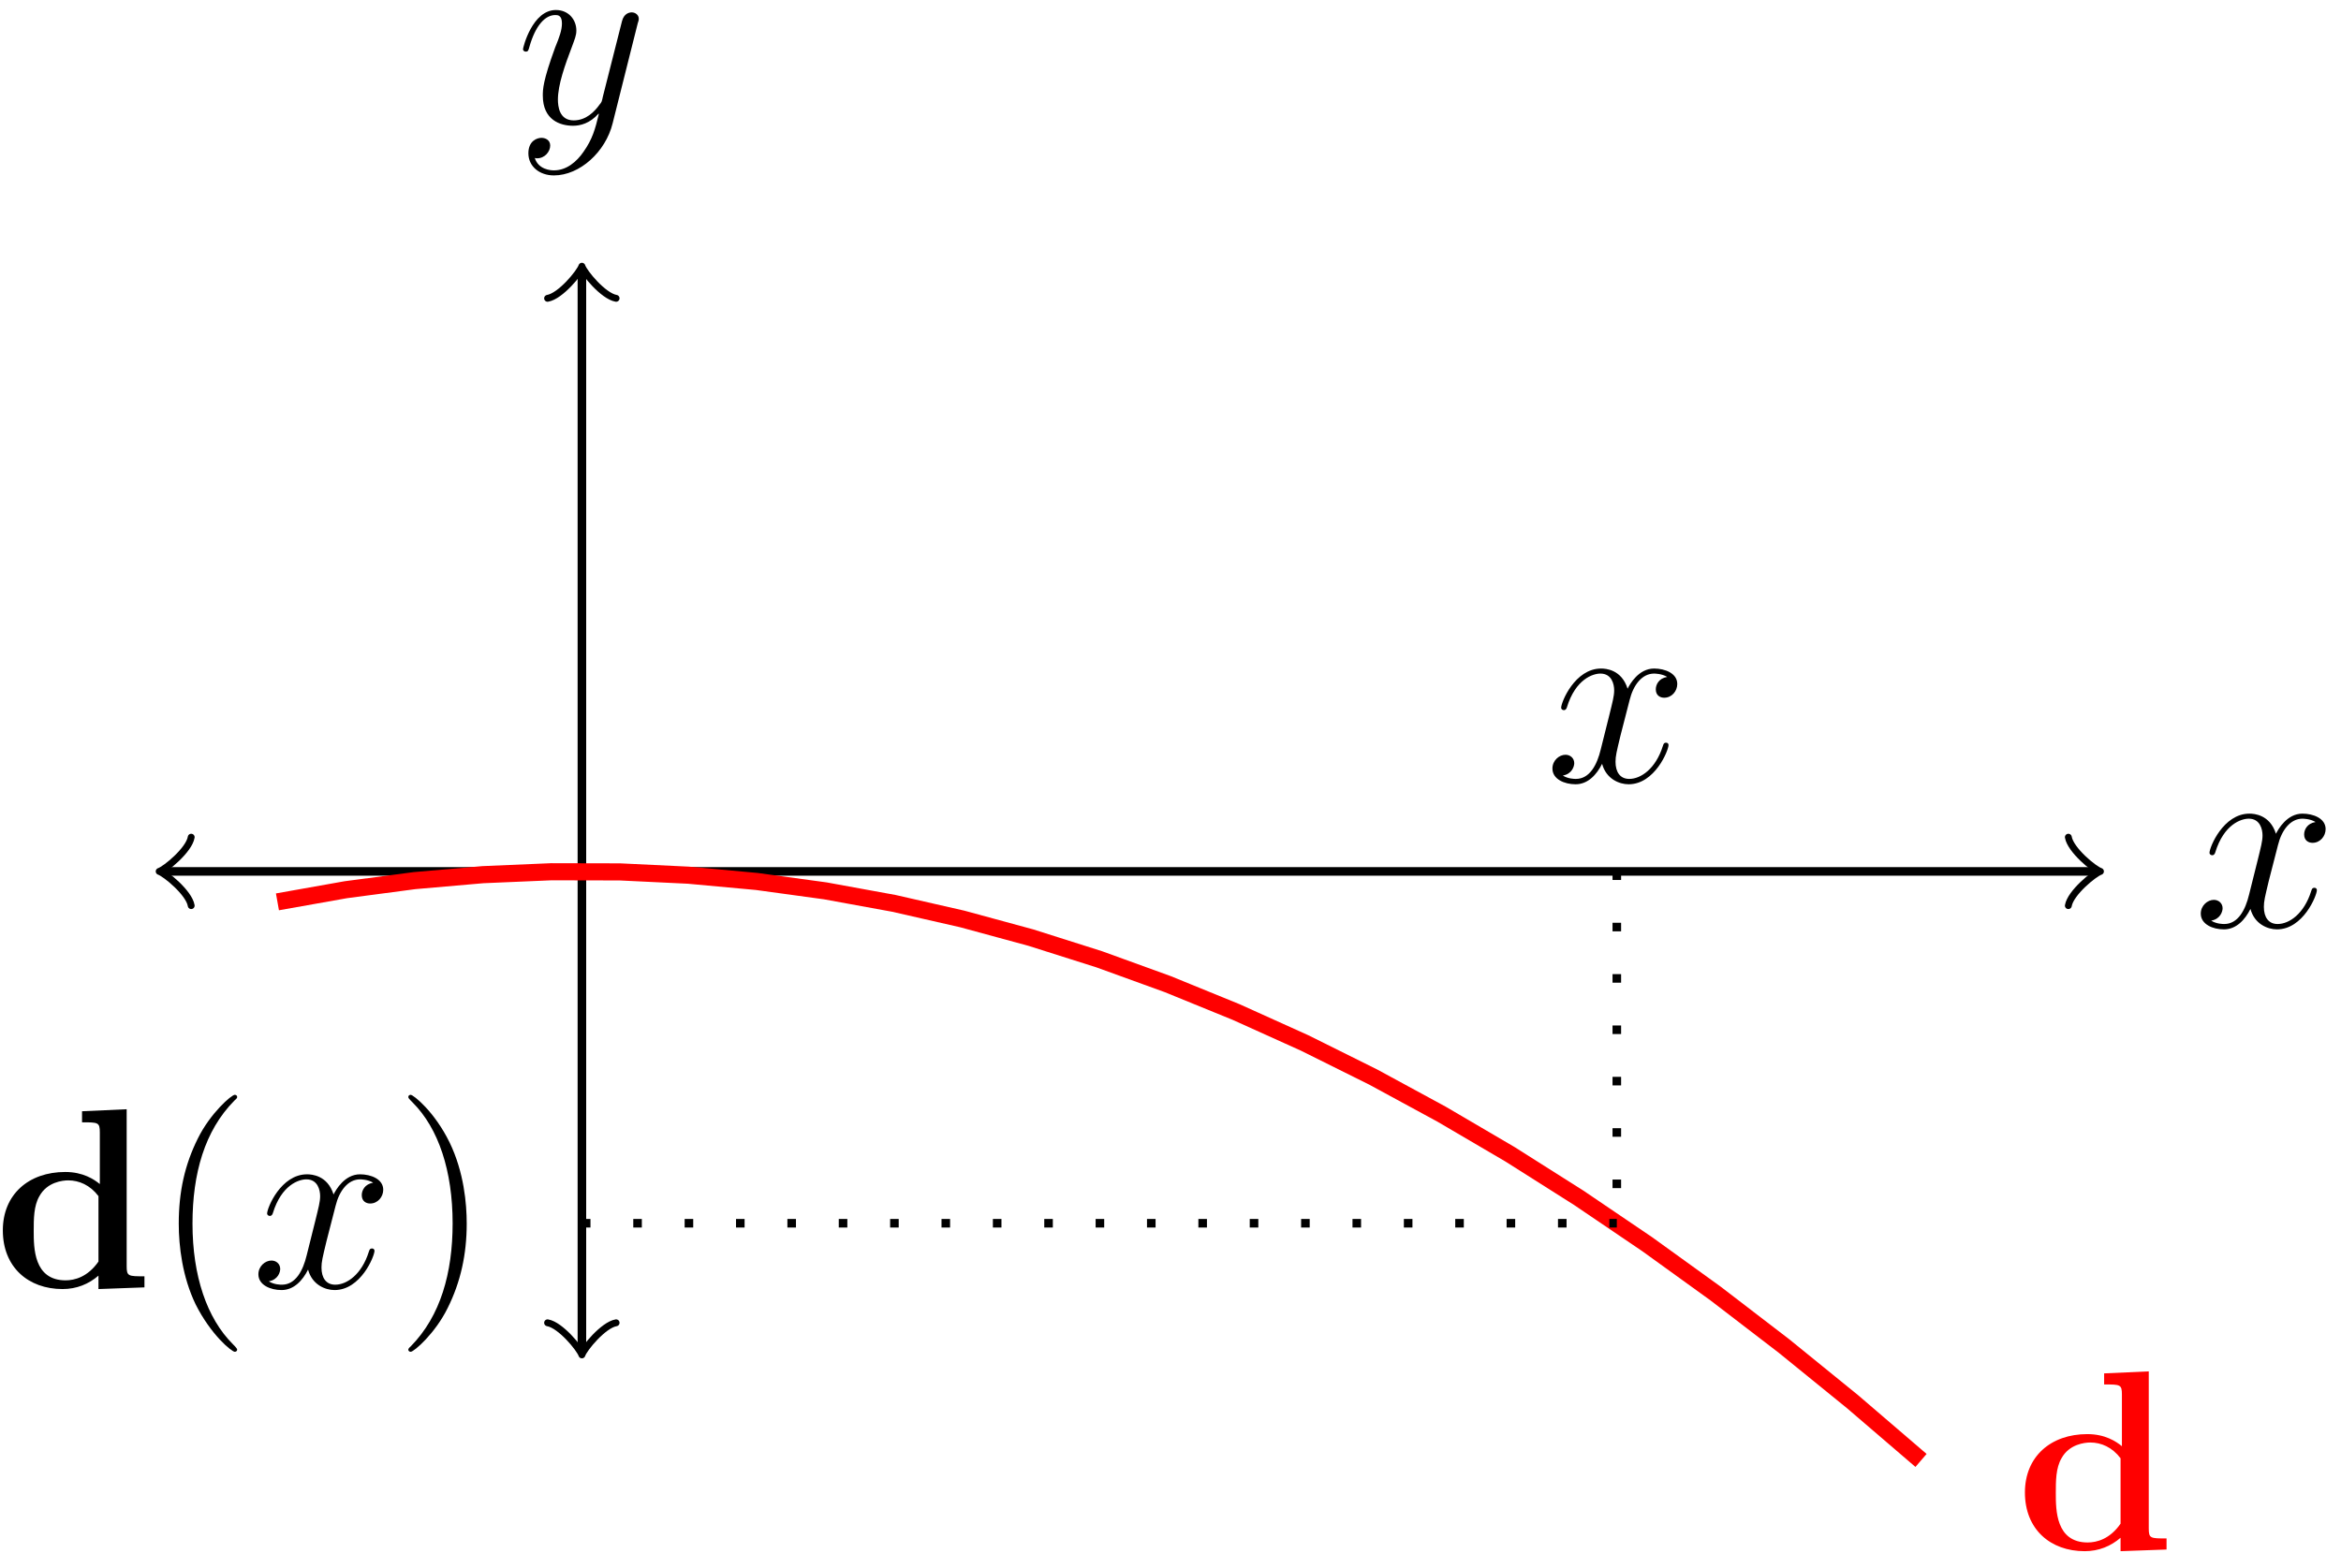
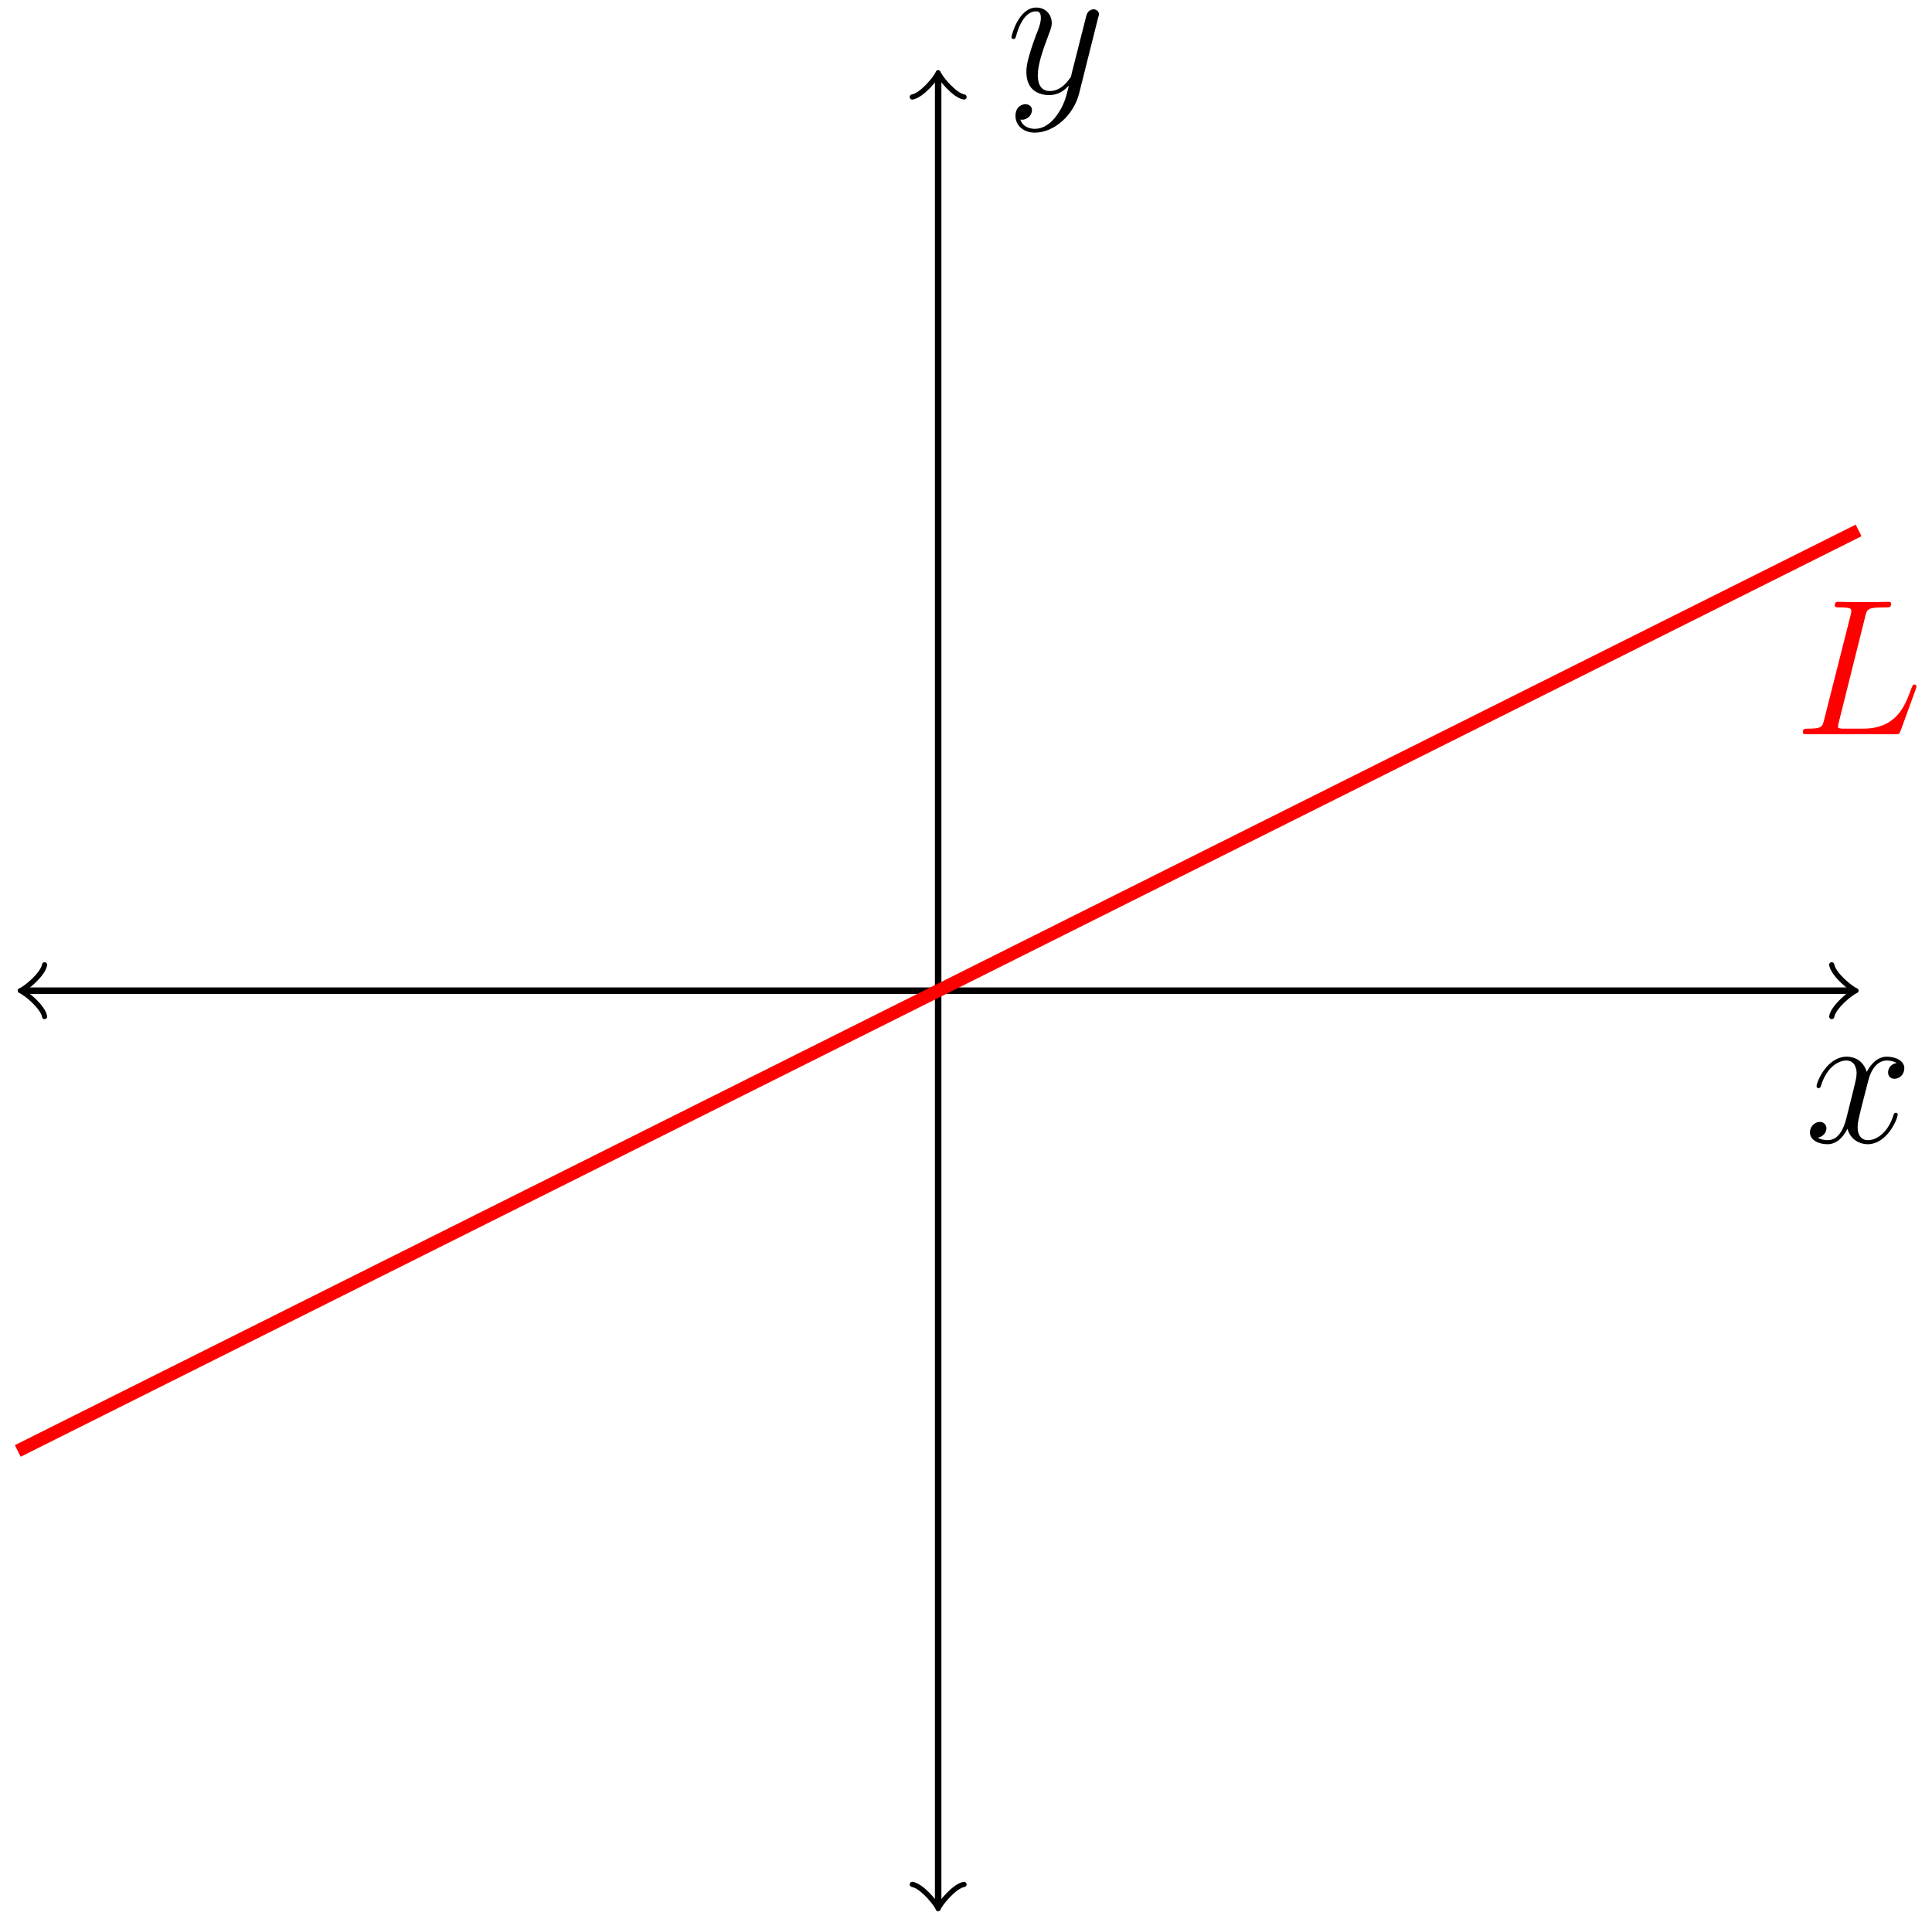
- <svg xmlns="http://www.w3.org/2000/svg" xmlns:xlink="http://www.w3.org/1999/xlink" width="109pt" height="73pt" viewBox="0 0 109 73" version="1.1">
+ <svg xmlns="http://www.w3.org/2000/svg" xmlns:xlink="http://www.w3.org/1999/xlink" width="119pt" height="118pt" viewBox="0 0 119 118" version="1.1">
  <defs>
    <g>
      <symbol overflow="visible" id="glyph0-0">
        <path style="stroke:none;" d="" />
      </symbol>
      <symbol overflow="visible" id="glyph0-1">
        <path style="stroke:none;" d="M 5.672 -4.875 C 5.281 -4.812 5.141 -4.516 5.141 -4.297 C 5.141 -4 5.359 -3.906 5.531 -3.906 C 5.891 -3.906 6.141 -4.219 6.141 -4.547 C 6.141 -5.047 5.562 -5.266 5.062 -5.266 C 4.344 -5.266 3.938 -4.547 3.828 -4.328 C 3.547 -5.219 2.812 -5.266 2.594 -5.266 C 1.375 -5.266 0.734 -3.703 0.734 -3.438 C 0.734 -3.391 0.781 -3.328 0.859 -3.328 C 0.953 -3.328 0.984 -3.406 1 -3.453 C 1.406 -4.781 2.219 -5.031 2.562 -5.031 C 3.094 -5.031 3.203 -4.531 3.203 -4.25 C 3.203 -3.984 3.125 -3.703 2.984 -3.125 L 2.578 -1.5 C 2.406 -0.781 2.062 -0.125 1.422 -0.125 C 1.359 -0.125 1.062 -0.125 0.812 -0.281 C 1.25 -0.359 1.344 -0.719 1.344 -0.859 C 1.344 -1.094 1.156 -1.25 0.938 -1.25 C 0.641 -1.25 0.328 -0.984 0.328 -0.609 C 0.328 -0.109 0.891 0.125 1.406 0.125 C 1.984 0.125 2.391 -0.328 2.641 -0.828 C 2.828 -0.125 3.438 0.125 3.875 0.125 C 5.094 0.125 5.734 -1.453 5.734 -1.703 C 5.734 -1.766 5.688 -1.812 5.625 -1.812 C 5.516 -1.812 5.5 -1.75 5.469 -1.656 C 5.141 -0.609 4.453 -0.125 3.906 -0.125 C 3.484 -0.125 3.266 -0.438 3.266 -0.922 C 3.266 -1.188 3.312 -1.375 3.5 -2.156 L 3.922 -3.797 C 4.094 -4.5 4.5 -5.031 5.062 -5.031 C 5.078 -5.031 5.422 -5.031 5.672 -4.875 Z M 5.672 -4.875 " />
      </symbol>
      <symbol overflow="visible" id="glyph0-2">
        <path style="stroke:none;" d="M 3.141 1.344 C 2.828 1.797 2.359 2.203 1.766 2.203 C 1.625 2.203 1.047 2.172 0.875 1.625 C 0.906 1.641 0.969 1.641 0.984 1.641 C 1.344 1.641 1.594 1.328 1.594 1.047 C 1.594 0.781 1.359 0.688 1.188 0.688 C 0.984 0.688 0.578 0.828 0.578 1.406 C 0.578 2.016 1.094 2.438 1.766 2.438 C 2.969 2.438 4.172 1.344 4.5 0.016 L 5.672 -4.656 C 5.688 -4.703 5.719 -4.781 5.719 -4.859 C 5.719 -5.031 5.562 -5.156 5.391 -5.156 C 5.281 -5.156 5.031 -5.109 4.938 -4.75 L 4.047 -1.234 C 4 -1.016 4 -0.984 3.891 -0.859 C 3.656 -0.531 3.266 -0.125 2.688 -0.125 C 2.016 -0.125 1.953 -0.781 1.953 -1.094 C 1.953 -1.781 2.281 -2.703 2.609 -3.562 C 2.734 -3.906 2.812 -4.078 2.812 -4.312 C 2.812 -4.812 2.453 -5.266 1.859 -5.266 C 0.766 -5.266 0.328 -3.531 0.328 -3.438 C 0.328 -3.391 0.375 -3.328 0.453 -3.328 C 0.562 -3.328 0.578 -3.375 0.625 -3.547 C 0.906 -4.547 1.359 -5.031 1.828 -5.031 C 1.938 -5.031 2.141 -5.031 2.141 -4.641 C 2.141 -4.328 2.016 -3.984 1.828 -3.531 C 1.25 -1.953 1.25 -1.562 1.25 -1.281 C 1.25 -0.141 2.062 0.125 2.656 0.125 C 3 0.125 3.438 0.016 3.844 -0.438 L 3.859 -0.422 C 3.688 0.281 3.562 0.75 3.141 1.344 Z M 3.141 1.344 " />
      </symbol>
-       <symbol overflow="visible" id="glyph1-0">
-         <path style="stroke:none;" d="" />
-       </symbol>
-       <symbol overflow="visible" id="glyph1-1">
-         <path style="stroke:none;" d="M 4.141 -8.203 L 4.141 -7.688 C 4.891 -7.688 4.969 -7.688 4.969 -7.219 L 4.969 -4.812 C 4.703 -5.031 4.188 -5.375 3.359 -5.375 C 1.656 -5.375 0.453 -4.328 0.453 -2.656 C 0.453 -0.938 1.641 0.078 3.234 0.078 C 3.891 0.078 4.453 -0.156 4.906 -0.547 L 4.906 0.078 L 7.047 0 L 7.047 -0.516 C 6.297 -0.516 6.219 -0.516 6.219 -0.984 L 6.219 -8.297 Z M 4.906 -1.203 C 4.406 -0.484 3.797 -0.328 3.375 -0.328 C 1.891 -0.328 1.891 -1.844 1.891 -2.625 C 1.891 -3.188 1.891 -3.797 2.156 -4.25 C 2.516 -4.906 3.234 -4.984 3.5 -4.984 C 4 -4.984 4.516 -4.766 4.906 -4.25 Z M 4.906 -1.203 " />
-       </symbol>
-       <symbol overflow="visible" id="glyph2-0">
-         <path style="stroke:none;" d="" />
-       </symbol>
-       <symbol overflow="visible" id="glyph2-1">
-         <path style="stroke:none;" d="M 3.891 2.906 C 3.891 2.875 3.891 2.844 3.688 2.641 C 2.484 1.438 1.812 -0.531 1.812 -2.969 C 1.812 -5.297 2.375 -7.297 3.766 -8.703 C 3.891 -8.812 3.891 -8.828 3.891 -8.875 C 3.891 -8.938 3.828 -8.969 3.781 -8.969 C 3.625 -8.969 2.641 -8.109 2.062 -6.938 C 1.453 -5.719 1.172 -4.453 1.172 -2.969 C 1.172 -1.906 1.344 -0.484 1.953 0.781 C 2.672 2.219 3.641 3 3.781 3 C 3.828 3 3.891 2.969 3.891 2.906 Z M 3.891 2.906 " />
-       </symbol>
-       <symbol overflow="visible" id="glyph2-2">
-         <path style="stroke:none;" d="M 3.375 -2.969 C 3.375 -3.891 3.25 -5.359 2.578 -6.75 C 1.875 -8.188 0.891 -8.969 0.766 -8.969 C 0.719 -8.969 0.656 -8.938 0.656 -8.875 C 0.656 -8.828 0.656 -8.812 0.859 -8.609 C 2.062 -7.406 2.719 -5.422 2.719 -2.984 C 2.719 -0.672 2.156 1.328 0.781 2.734 C 0.656 2.844 0.656 2.875 0.656 2.906 C 0.656 2.969 0.719 3 0.766 3 C 0.922 3 1.906 2.141 2.484 0.969 C 3.094 -0.25 3.375 -1.547 3.375 -2.969 Z M 3.375 -2.969 " />
+       <symbol overflow="visible" id="glyph0-3">
+         <path style="stroke:none;" d="M 4.391 -7.25 C 4.5 -7.703 4.531 -7.812 5.578 -7.812 C 5.906 -7.812 5.984 -7.812 5.984 -8.047 C 5.984 -8.156 5.859 -8.156 5.812 -8.156 C 5.562 -8.156 5.297 -8.141 5.062 -8.141 L 3.453 -8.141 C 3.234 -8.141 2.969 -8.156 2.734 -8.156 C 2.641 -8.156 2.516 -8.156 2.516 -7.938 C 2.516 -7.812 2.625 -7.812 2.797 -7.812 C 3.531 -7.812 3.531 -7.719 3.531 -7.594 C 3.531 -7.562 3.531 -7.5 3.484 -7.312 L 1.859 -0.891 C 1.75 -0.469 1.734 -0.344 0.891 -0.344 C 0.672 -0.344 0.547 -0.344 0.547 -0.125 C 0.547 0 0.625 0 0.859 0 L 6.219 0 C 6.484 0 6.484 -0.016 6.578 -0.234 L 7.5 -2.766 C 7.516 -2.828 7.547 -2.906 7.547 -2.938 C 7.547 -3.016 7.484 -3.062 7.422 -3.062 C 7.406 -3.062 7.344 -3.062 7.328 -3.016 C 7.297 -3 7.297 -2.969 7.203 -2.75 C 6.828 -1.703 6.281 -0.344 4.266 -0.344 L 3.125 -0.344 C 2.953 -0.344 2.922 -0.344 2.859 -0.359 C 2.719 -0.375 2.719 -0.391 2.719 -0.484 C 2.719 -0.578 2.734 -0.641 2.766 -0.75 Z M 4.391 -7.25 " />
      </symbol>
    </g>
  </defs>
  <g id="surface1">
-     <path style="fill:none;stroke-width:0.399;stroke-linecap:butt;stroke-linejoin:miter;stroke:rgb(0%,0%,0%);stroke-opacity:1;stroke-miterlimit:10;" d="M -19.385 0.001 L 70.408 0.001 " transform="matrix(1,0,0,-1,27.092,40.587)" />
-     <path style="fill:none;stroke-width:0.319;stroke-linecap:round;stroke-linejoin:round;stroke:rgb(0%,0%,0%);stroke-opacity:1;stroke-miterlimit:10;" d="M -1.195 1.593 C -1.097 0.995 0.001 0.101 0.297 -0.001 C 0.001 -0.099 -1.097 -0.997 -1.195 -1.595 " transform="matrix(-1,0,0,1,7.70762,40.587)" />
-     <path style="fill:none;stroke-width:0.319;stroke-linecap:round;stroke-linejoin:round;stroke:rgb(0%,0%,0%);stroke-opacity:1;stroke-miterlimit:10;" d="M -1.196 1.595 C -1.094 0.997 -0.001 0.099 0.3 0.001 C -0.001 -0.101 -1.094 -0.995 -1.196 -1.593 " transform="matrix(1,0,0,-1,97.50074,40.587)" />
+     <path style="fill:none;stroke-width:0.399;stroke-linecap:butt;stroke-linejoin:miter;stroke:rgb(0%,0%,0%);stroke-opacity:1;stroke-miterlimit:10;" d="M -56.235 0.001 L 56.234 0.001 " transform="matrix(1,0,0,-1,57.786,61.013)" />
+     <path style="fill:none;stroke-width:0.319;stroke-linecap:round;stroke-linejoin:round;stroke:rgb(0%,0%,0%);stroke-opacity:1;stroke-miterlimit:10;" d="M -1.195 1.592 C -1.098 0.995 -0 0.1 0.301 -0.001 C -0 -0.099 -1.098 -0.997 -1.195 -1.595 " transform="matrix(-1,0,0,1,1.55066,61.013)" />
+     <path style="fill:none;stroke-width:0.319;stroke-linecap:round;stroke-linejoin:round;stroke:rgb(0%,0%,0%);stroke-opacity:1;stroke-miterlimit:10;" d="M -1.197 1.595 C -1.096 0.997 -0.002 0.099 0.299 0.001 C -0.002 -0.1 -1.096 -0.995 -1.197 -1.592 " transform="matrix(1,0,0,-1,114.0213,61.013)" />
    <g style="fill:rgb(0%,0%,0%);fill-opacity:1;">
-       <use xlink:href="#glyph0-1" x="102.143" y="43.161" />
+       <use xlink:href="#glyph0-1" x="111.154" y="70.344" />
    </g>
-     <path style="fill:none;stroke-width:0.399;stroke-linecap:butt;stroke-linejoin:miter;stroke:rgb(0%,0%,0%);stroke-opacity:1;stroke-miterlimit:10;" d="M 0.002 -22.218 L 0.002 27.888 " transform="matrix(1,0,0,-1,27.092,40.587)" />
-     <path style="fill:none;stroke-width:0.319;stroke-linecap:round;stroke-linejoin:round;stroke:rgb(0%,0%,0%);stroke-opacity:1;stroke-miterlimit:10;" d="M -1.197 1.595 C -1.095 0.998 -0.002 0.099 0.299 0.002 C -0.002 -0.1 -1.095 -0.994 -1.197 -1.596 " transform="matrix(0,1,1,0,27.092,62.80624)" />
-     <path style="fill:none;stroke-width:0.319;stroke-linecap:round;stroke-linejoin:round;stroke:rgb(0%,0%,0%);stroke-opacity:1;stroke-miterlimit:10;" d="M -1.196 1.596 C -1.094 0.994 -0.001 0.1 0.3 -0.002 C -0.001 -0.099 -1.094 -0.998 -1.196 -1.595 " transform="matrix(0,-1,-1,0,27.092,12.69848)" />
+     <path style="fill:none;stroke-width:0.399;stroke-linecap:butt;stroke-linejoin:miter;stroke:rgb(0%,0%,0%);stroke-opacity:1;stroke-miterlimit:10;" d="M -0.001 -56.237 L -0.001 56.236 " transform="matrix(1,0,0,-1,57.786,61.013)" />
+     <path style="fill:none;stroke-width:0.319;stroke-linecap:round;stroke-linejoin:round;stroke:rgb(0%,0%,0%);stroke-opacity:1;stroke-miterlimit:10;" d="M -1.194 1.593 C -1.096 0.995 0.002 0.101 0.299 -0.001 C 0.002 -0.099 -1.096 -0.997 -1.194 -1.595 " transform="matrix(0,1,1,0,57.786,117.2483)" />
+     <path style="fill:none;stroke-width:0.319;stroke-linecap:round;stroke-linejoin:round;stroke:rgb(0%,0%,0%);stroke-opacity:1;stroke-miterlimit:10;" d="M -1.195 1.595 C -1.097 0.997 0 0.099 0.297 0.001 C 0 -0.101 -1.097 -0.995 -1.195 -1.593 " transform="matrix(0,-1,-1,0,57.786,4.77766)" />
    <g style="fill:rgb(0%,0%,0%);fill-opacity:1;">
-       <use xlink:href="#glyph0-2" x="24.024" y="5.732" />
+       <use xlink:href="#glyph0-2" x="61.97" y="5.731" />
    </g>
-     <path style="fill:none;stroke-width:0.797;stroke-linecap:butt;stroke-linejoin:miter;stroke:rgb(100%,0%,0%);stroke-opacity:1;stroke-miterlimit:10;" d="M -14.174 -1.417 L -10.987 -0.851 L -7.795 -0.429 L -4.608 -0.151 L -1.42 -0.015 L 1.771 -0.022 L 4.959 -0.175 L 8.146 -0.468 L 11.338 -0.905 L 14.525 -1.487 L 17.713 -2.214 L 20.9 -3.081 L 24.092 -4.093 L 27.279 -5.249 L 30.467 -6.55 L 33.658 -7.991 L 36.846 -9.577 L 40.033 -11.308 L 43.224 -13.179 L 46.412 -15.198 L 49.599 -17.358 L 52.787 -19.659 L 55.978 -22.108 L 59.166 -24.698 L 62.353 -27.433 " transform="matrix(1,0,0,-1,27.092,40.587)" />
+     <path style="fill:none;stroke-width:0.797;stroke-linecap:butt;stroke-linejoin:miter;stroke:rgb(100%,0%,0%);stroke-opacity:1;stroke-miterlimit:10;" d="M -56.692 -28.346 L 56.694 28.345 " transform="matrix(1,0,0,-1,57.786,61.013)" />
    <g style="fill:rgb(100%,0%,0%);fill-opacity:1;">
-       <use xlink:href="#glyph1-1" x="93.83" y="72.169" />
-     </g>
-     <path style="fill:none;stroke-width:0.399;stroke-linecap:butt;stroke-linejoin:miter;stroke:rgb(0%,0%,0%);stroke-opacity:1;stroke-dasharray:0.399,1.993;stroke-miterlimit:10;" d="M 48.189 0.001 L 48.189 -16.386 " transform="matrix(1,0,0,-1,27.092,40.587)" />
-     <g style="fill:rgb(0%,0%,0%);fill-opacity:1;">
-       <use xlink:href="#glyph0-1" x="71.955" y="36.403" />
-     </g>
-     <path style="fill:none;stroke-width:0.399;stroke-linecap:butt;stroke-linejoin:miter;stroke:rgb(0%,0%,0%);stroke-opacity:1;stroke-dasharray:0.399,1.993;stroke-miterlimit:10;" d="M 0.002 -16.386 L 48.189 -16.386 " transform="matrix(1,0,0,-1,27.092,40.587)" />
-     <g style="fill:rgb(0%,0%,0%);fill-opacity:1;">
-       <use xlink:href="#glyph1-1" x="-0.321" y="59.96" />
-     </g>
-     <g style="fill:rgb(0%,0%,0%);fill-opacity:1;">
-       <use xlink:href="#glyph2-1" x="7.151" y="59.96" />
-     </g>
-     <g style="fill:rgb(0%,0%,0%);fill-opacity:1;">
-       <use xlink:href="#glyph0-1" x="11.703" y="59.96" />
-     </g>
-     <g style="fill:rgb(0%,0%,0%);fill-opacity:1;">
-       <use xlink:href="#glyph2-2" x="18.356" y="59.96" />
+       <use xlink:href="#glyph0-3" x="110.497" y="45.219" />
    </g>
  </g>
</svg>
